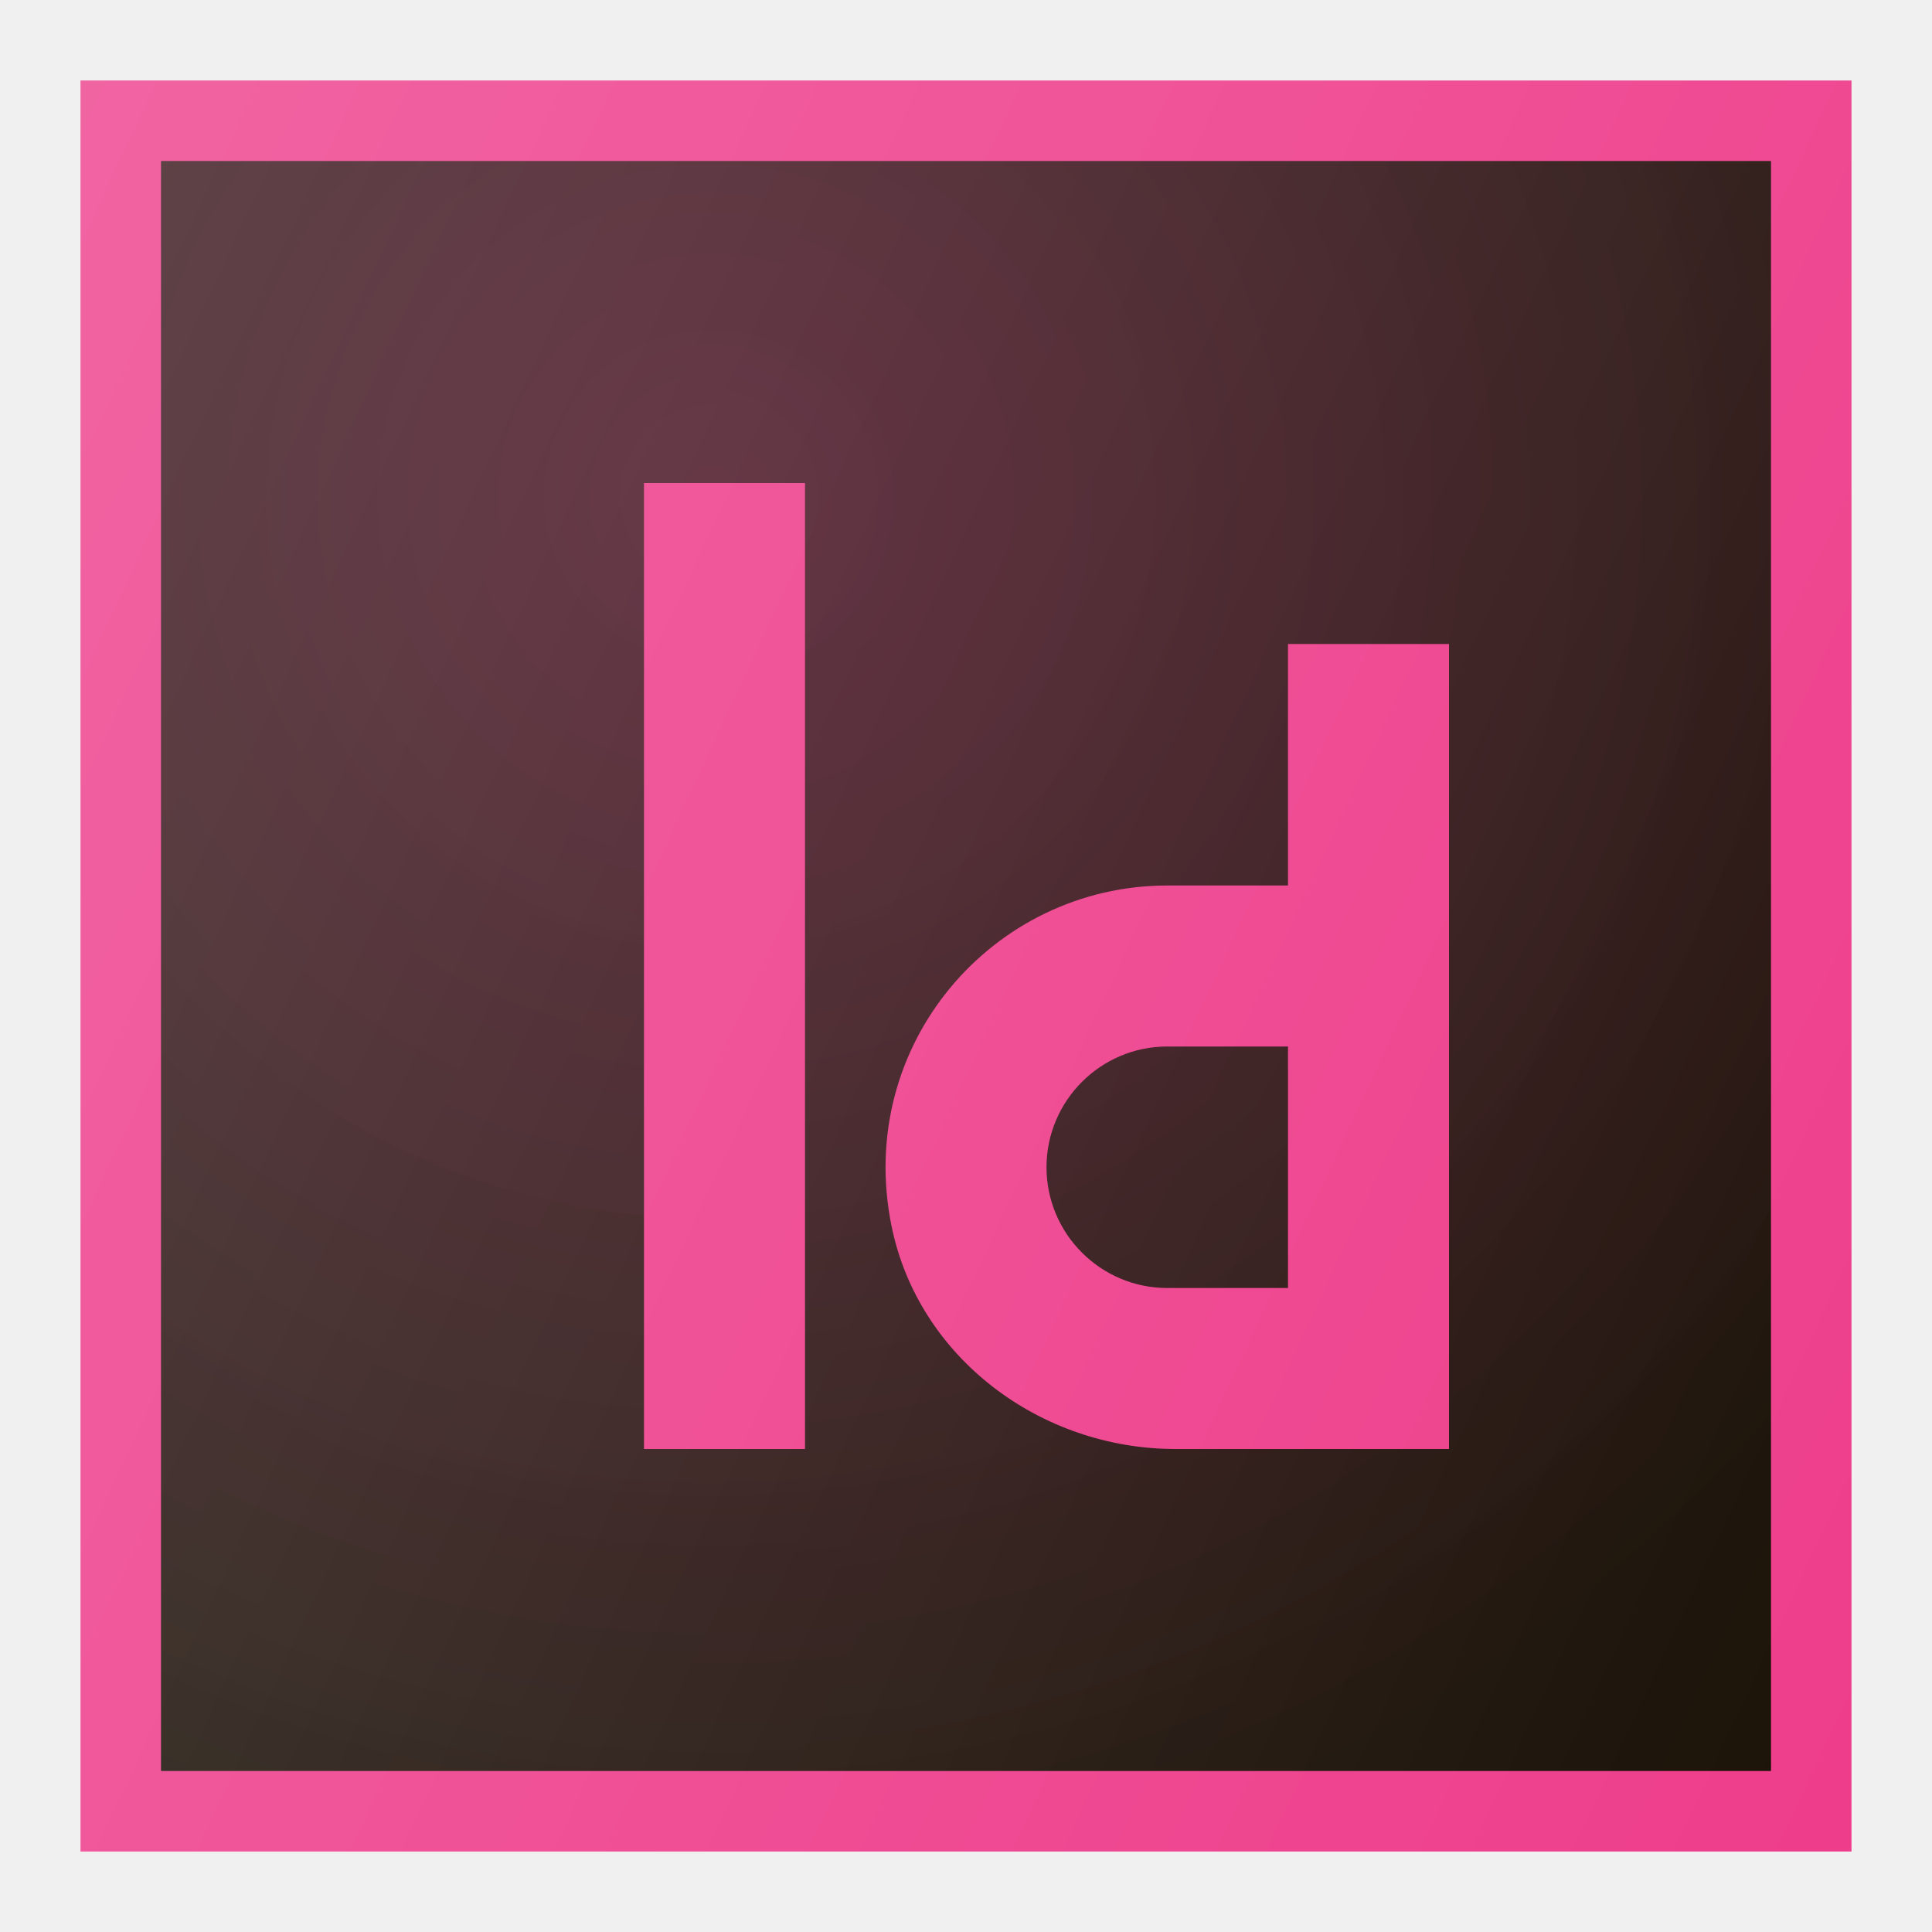
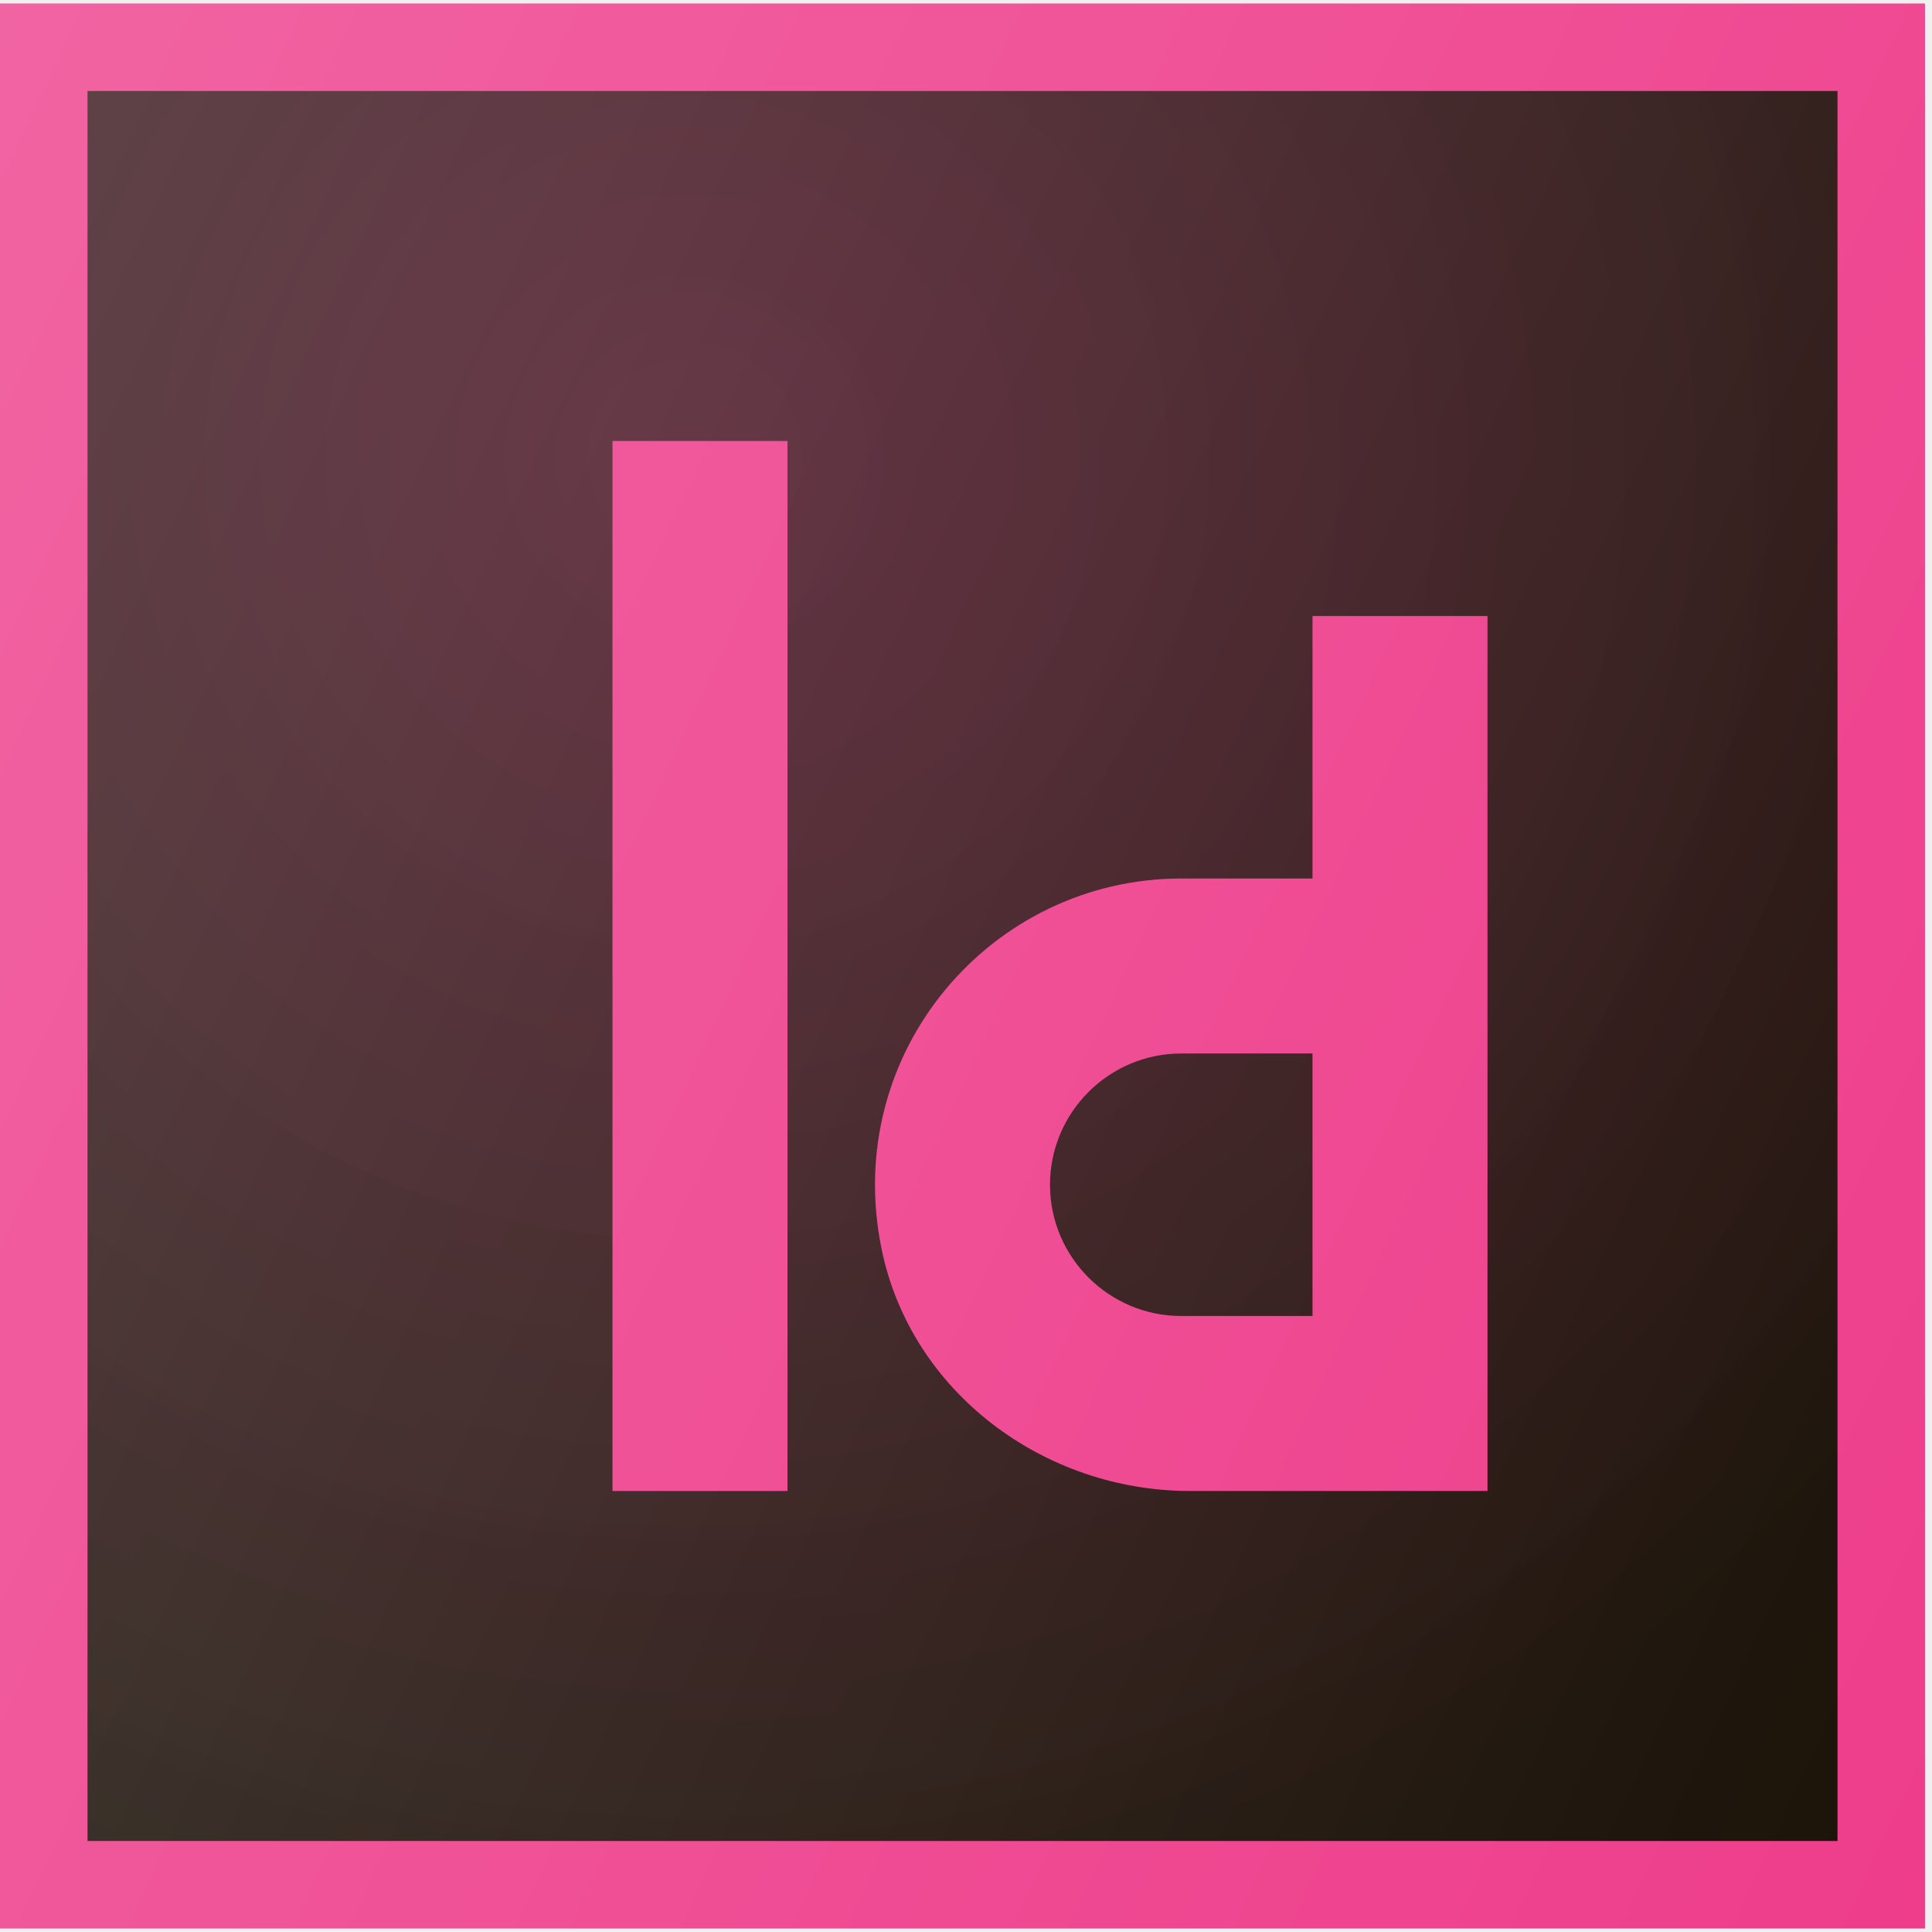
- <svg xmlns="http://www.w3.org/2000/svg" enable-background="new 0 0 24 24" id="Layer_1" version="1.1" viewBox="0 0 24 24" xml:space="preserve">
-   <g>
-     <radialGradient cx="8.833" cy="6.167" gradientUnits="userSpaceOnUse" id="SVGID_1_" r="17.588">
-       <stop offset="0" style="stop-color:#4B1325;stop-opacity:0.98" />
-       <stop offset="1" style="stop-color:#1A1107" />
+ <svg xmlns="http://www.w3.org/2000/svg" width="138" height="138" viewBox="0 0 138 138" fill="none">
+   <g clip-path="url(#clip0_25_147)">
+     <path d="M134.375 3.375H3.125V134.625H134.375V3.375Z" fill="url(#paint0_radial_25_147)" />
+     <path d="M137.5 137.75H0V0.25H137.5V137.75ZM6.25 131.5H131.25V6.5H6.25V131.5Z" fill="#EE3D8B" />
+     <path d="M56.25 31.5H43.75V106.5H56.25V31.5Z" fill="#EE3D8B" />
+     <path d="M106.25 106.5L85.005 106.5C74.566 106.5 65.066 99.446 62.971 89.22C60.091 75.16 70.813 62.75 84.375 62.75H93.75V44H106.25V106.5ZM84.375 75.25C79.205 75.25 75 79.455 75 84.625C75 89.795 79.205 94 84.375 94H93.75V75.25H84.375Z" fill="#EE3D8B" />
+     <path d="M137.5 137.75H0V0.25H137.5V137.75Z" fill="url(#paint1_linear_25_147)" />
+   </g>
+   <defs>
+     <radialGradient id="paint0_radial_25_147" cx="0" cy="0" r="1" gradientUnits="userSpaceOnUse" gradientTransform="translate(48.9583 32.5417) scale(109.927)">
+       <stop stop-color="#4B1325" stop-opacity="0.98" />
+       <stop offset="1" stop-color="#1A1107" />
    </radialGradient>
-     <rect fill="url(#SVGID_1_)" height="21" width="21" x="1.5" y="1.5" />
-     <path d="M23,23H1V1h22V23z M2,22h20V2H2V22z" fill="#EE3D8B" />
-     <rect fill="#EE3D8B" height="12" width="2" x="8" y="6" />
-     <path d="M18,18l-3.399,0c-1.67,0-3.19-1.129-3.525-2.765   C10.615,12.986,12.33,11,14.5,11H16V8h2V18z M14.5,13c-0.827,0-1.5,0.673-1.5,1.5s0.673,1.5,1.5,1.5H16   v-3H14.5z" fill="#EE3D8B" />
-     <linearGradient gradientUnits="userSpaceOnUse" id="SVGID_2_" x1="-1.249" x2="25.249" y1="5.822" y2="18.178">
-       <stop offset="0" style="stop-color:#FFFFFF;stop-opacity:0.2" />
-       <stop offset="1" style="stop-color:#FFFFFF;stop-opacity:0" />
+     <linearGradient id="paint1_linear_25_147" x1="-14.054" y1="30.388" x2="151.554" y2="107.612" gradientUnits="userSpaceOnUse">
+       <stop stop-color="white" stop-opacity="0.2" />
+       <stop offset="1" stop-color="white" stop-opacity="0" />
    </linearGradient>
-     <path d="M23,23H1V1h22V23z" fill="url(#SVGID_2_)" />
-   </g>
-   <g />
-   <g />
-   <g />
-   <g />
-   <g />
-   <g />
-   <g />
-   <g />
-   <g />
-   <g />
-   <g />
-   <g />
-   <g />
-   <g />
-   <g />
+     <clipPath id="clip0_25_147">
+       <rect width="138" height="138" fill="white" />
+     </clipPath>
+   </defs>
</svg>
